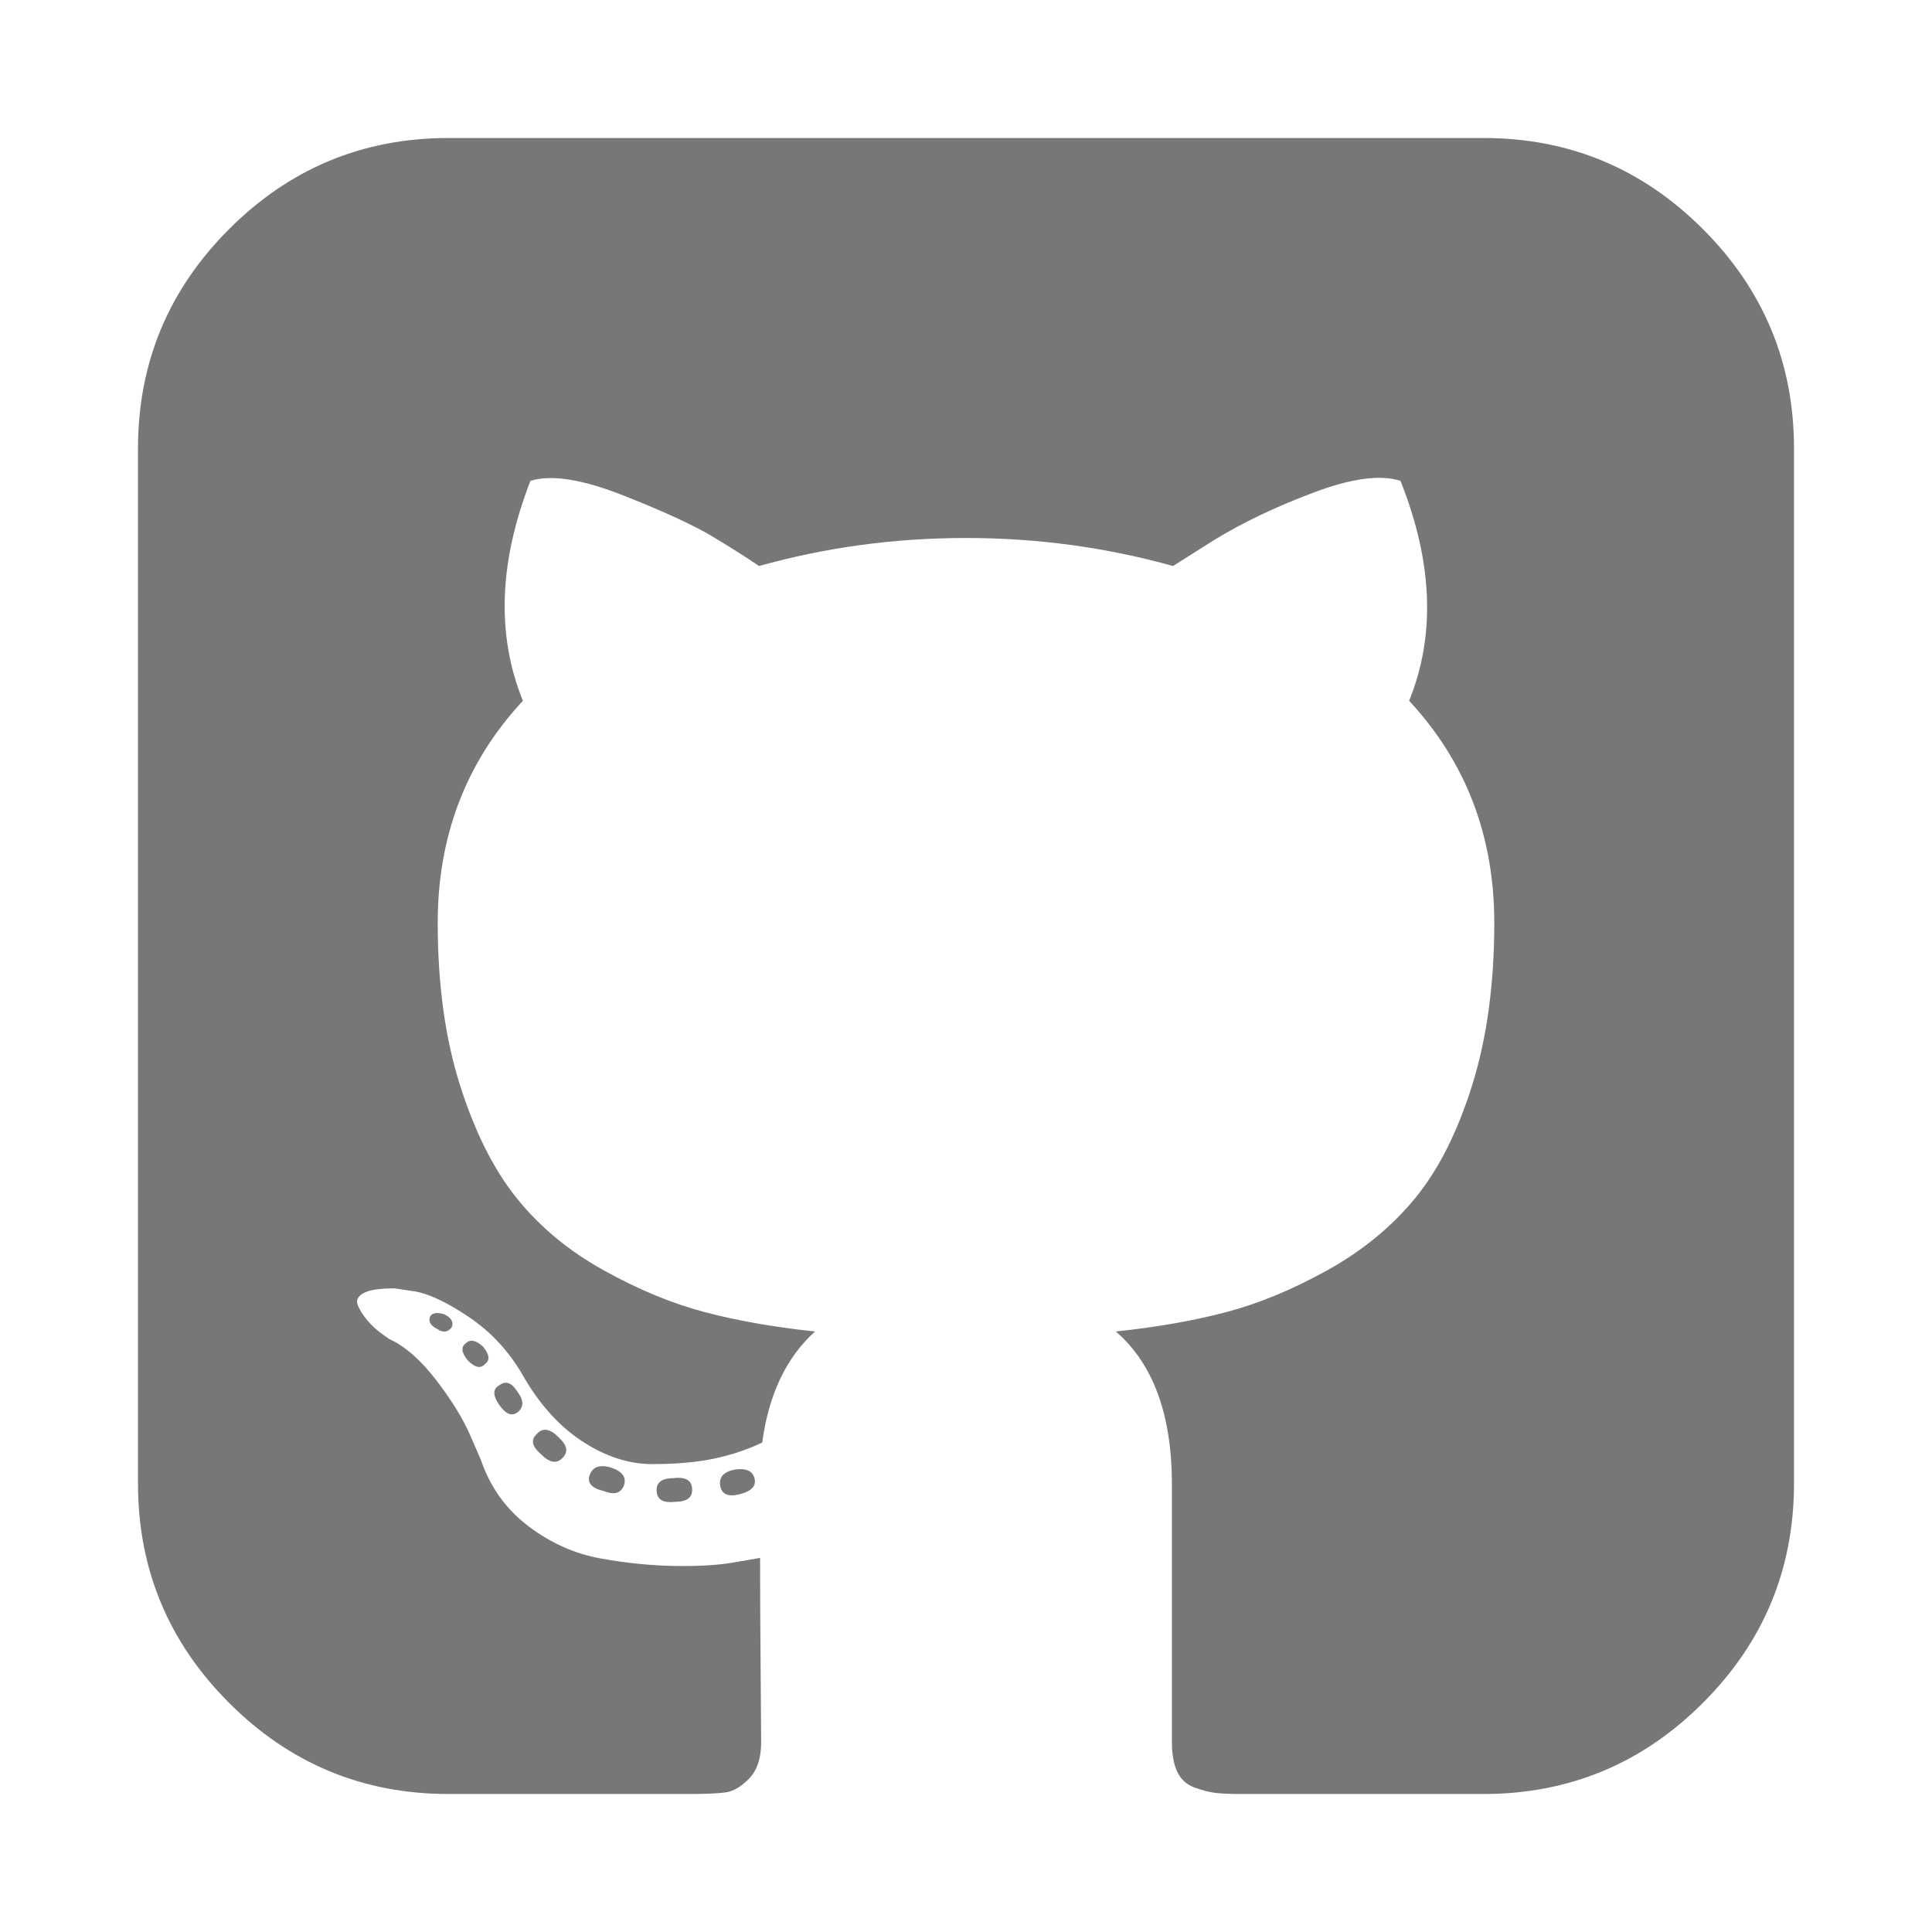
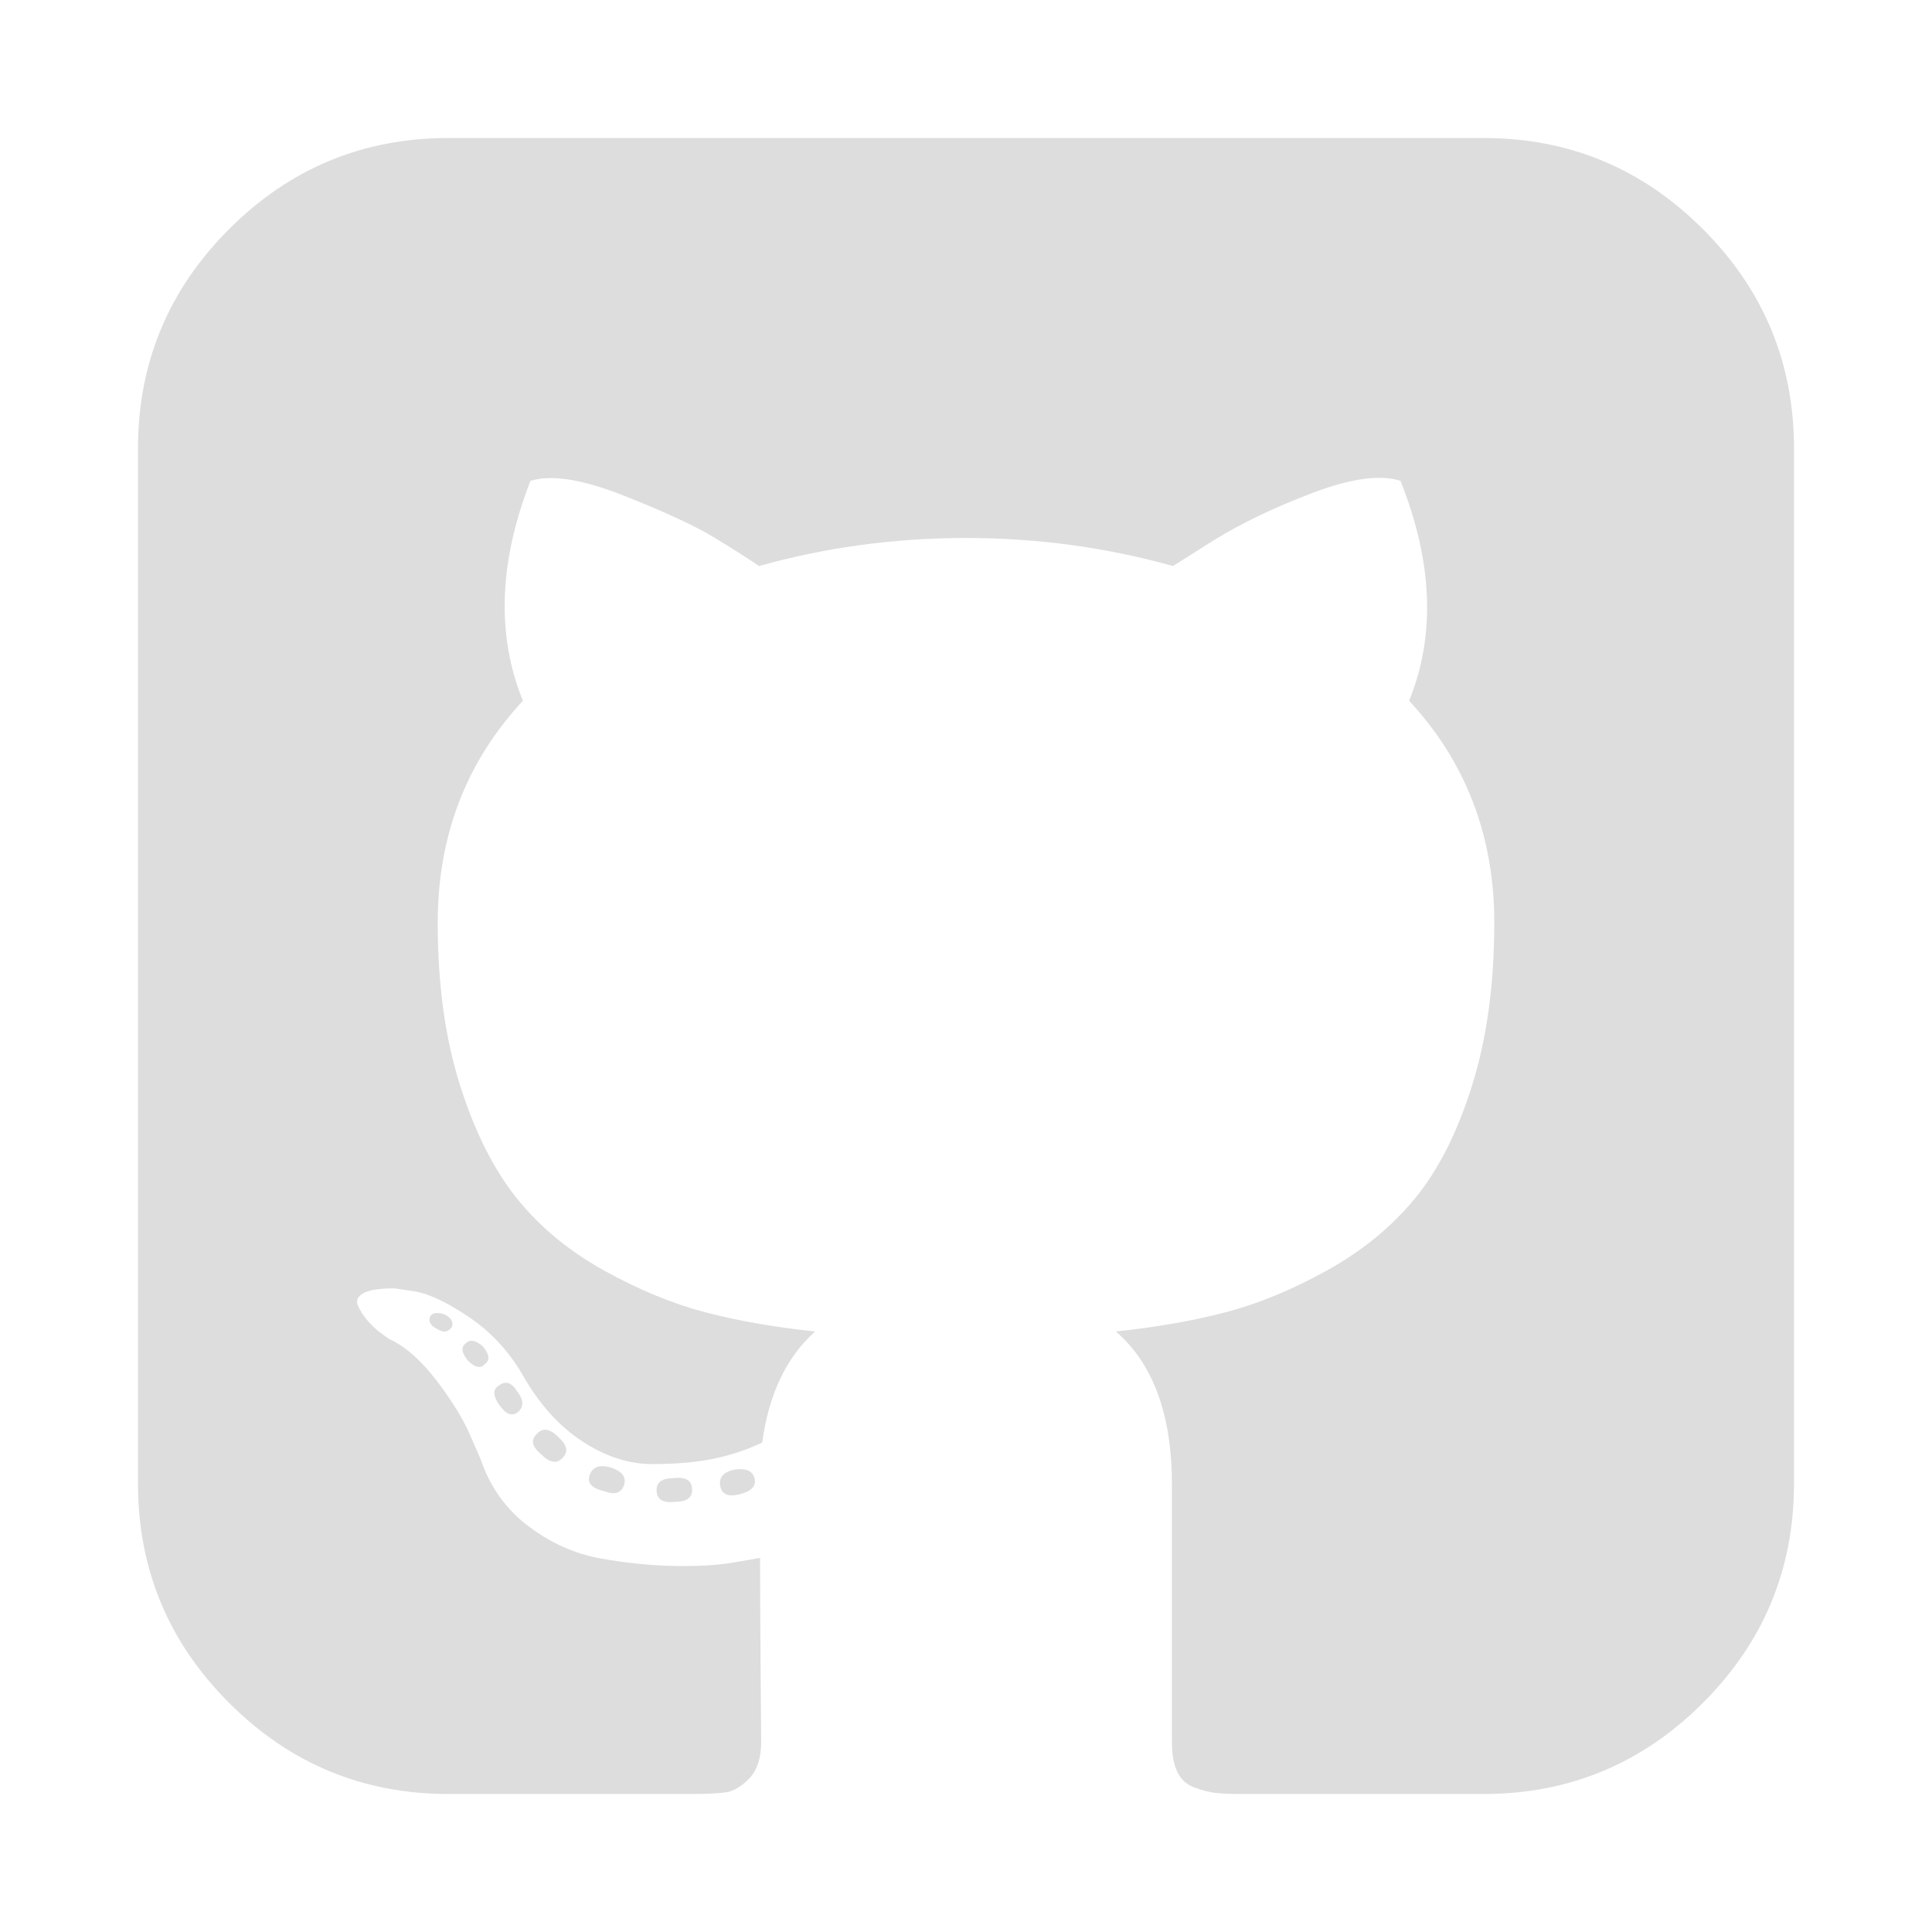
<svg xmlns="http://www.w3.org/2000/svg" width="24" height="24" preserveAspectRatio="none" viewBox="0 0 1792 1792" style="padding-top: 3px;">
-   <path style="fill:#777;" d="M522 1352q-8 9-20-3-13-11-4-19 8-9 20 3 12 11 4 19zm-42-61q9 12 0 19-8 6-17-7t0-18q9-7 17 6zm-61-60q-5 7-13 2-10-5-7-12 3-5 13-2 10 5 7 12zm31 34q-6 7-16-3-9-11-2-16 6-6 16 3 9 11 2 16zm129 112q-4 12-19 6-17-4-13-15t19-7q16 5 13 16zm63 5q0 11-16 11-17 2-17-11 0-11 16-11 17-2 17 11zm58-10q2 10-14 14t-18-8 14-15q16-2 18 9zm964-956v960q0 119-84.5 203.5t-203.5 84.5h-224q-16 0-24.5-1t-19.5-5-16-14.5-5-27.5v-239q0-97-52-142 57-6 102.5-18t94-39 81-66.5 53-105 20.5-150.5q0-121-79-206 37-91-8-204-28-9-81 11t-92 44l-38 24q-93-26-192-26t-192 26q-16-11-42.5-27t-83.5-38.5-86-13.5q-44 113-7 204-79 85-79 206 0 85 20.5 150t52.5 105 80.5 67 94 39 102.5 18q-40 36-49 103-21 10-45 15t-57 5-65.5-21.5-55.5-62.5q-19-32-48.5-52t-49.5-24l-20-3q-21 0-29 4.5t-5 11.5 9 14 13 12l7 5q22 10 43.5 38t31.5 51l10 23q13 38 44 61.5t67 30 69.5 7 55.5-3.5l23-4q0 38 .5 103t.5 68q0 22-11 33.5t-22 13-33 1.5h-224q-119 0-203.5-84.5t-84.5-203.5v-960q0-119 84.5-203.5t203.5-84.5h960q119 0 203.5 84.5t84.5 203.5z" />
+   <path style="fill:#ddd;" d="M522 1352q-8 9-20-3-13-11-4-19 8-9 20 3 12 11 4 19zm-42-61q9 12 0 19-8 6-17-7t0-18q9-7 17 6zm-61-60q-5 7-13 2-10-5-7-12 3-5 13-2 10 5 7 12zm31 34q-6 7-16-3-9-11-2-16 6-6 16 3 9 11 2 16zm129 112q-4 12-19 6-17-4-13-15t19-7q16 5 13 16zm63 5q0 11-16 11-17 2-17-11 0-11 16-11 17-2 17 11zm58-10q2 10-14 14t-18-8 14-15q16-2 18 9zm964-956v960q0 119-84.5 203.5t-203.5 84.5h-224q-16 0-24.5-1t-19.5-5-16-14.5-5-27.5v-239q0-97-52-142 57-6 102.5-18t94-39 81-66.5 53-105 20.5-150.5q0-121-79-206 37-91-8-204-28-9-81 11t-92 44l-38 24q-93-26-192-26t-192 26q-16-11-42.5-27t-83.5-38.5-86-13.5q-44 113-7 204-79 85-79 206 0 85 20.5 150t52.5 105 80.5 67 94 39 102.5 18q-40 36-49 103-21 10-45 15t-57 5-65.5-21.5-55.5-62.5q-19-32-48.5-52t-49.5-24l-20-3q-21 0-29 4.5t-5 11.5 9 14 13 12l7 5q22 10 43.5 38t31.5 51l10 23q13 38 44 61.5t67 30 69.5 7 55.5-3.5l23-4q0 38 .5 103t.5 68q0 22-11 33.5t-22 13-33 1.5h-224q-119 0-203.5-84.5t-84.5-203.5v-960q0-119 84.5-203.5t203.5-84.5h960q119 0 203.5 84.5t84.5 203.5z" />
</svg>
